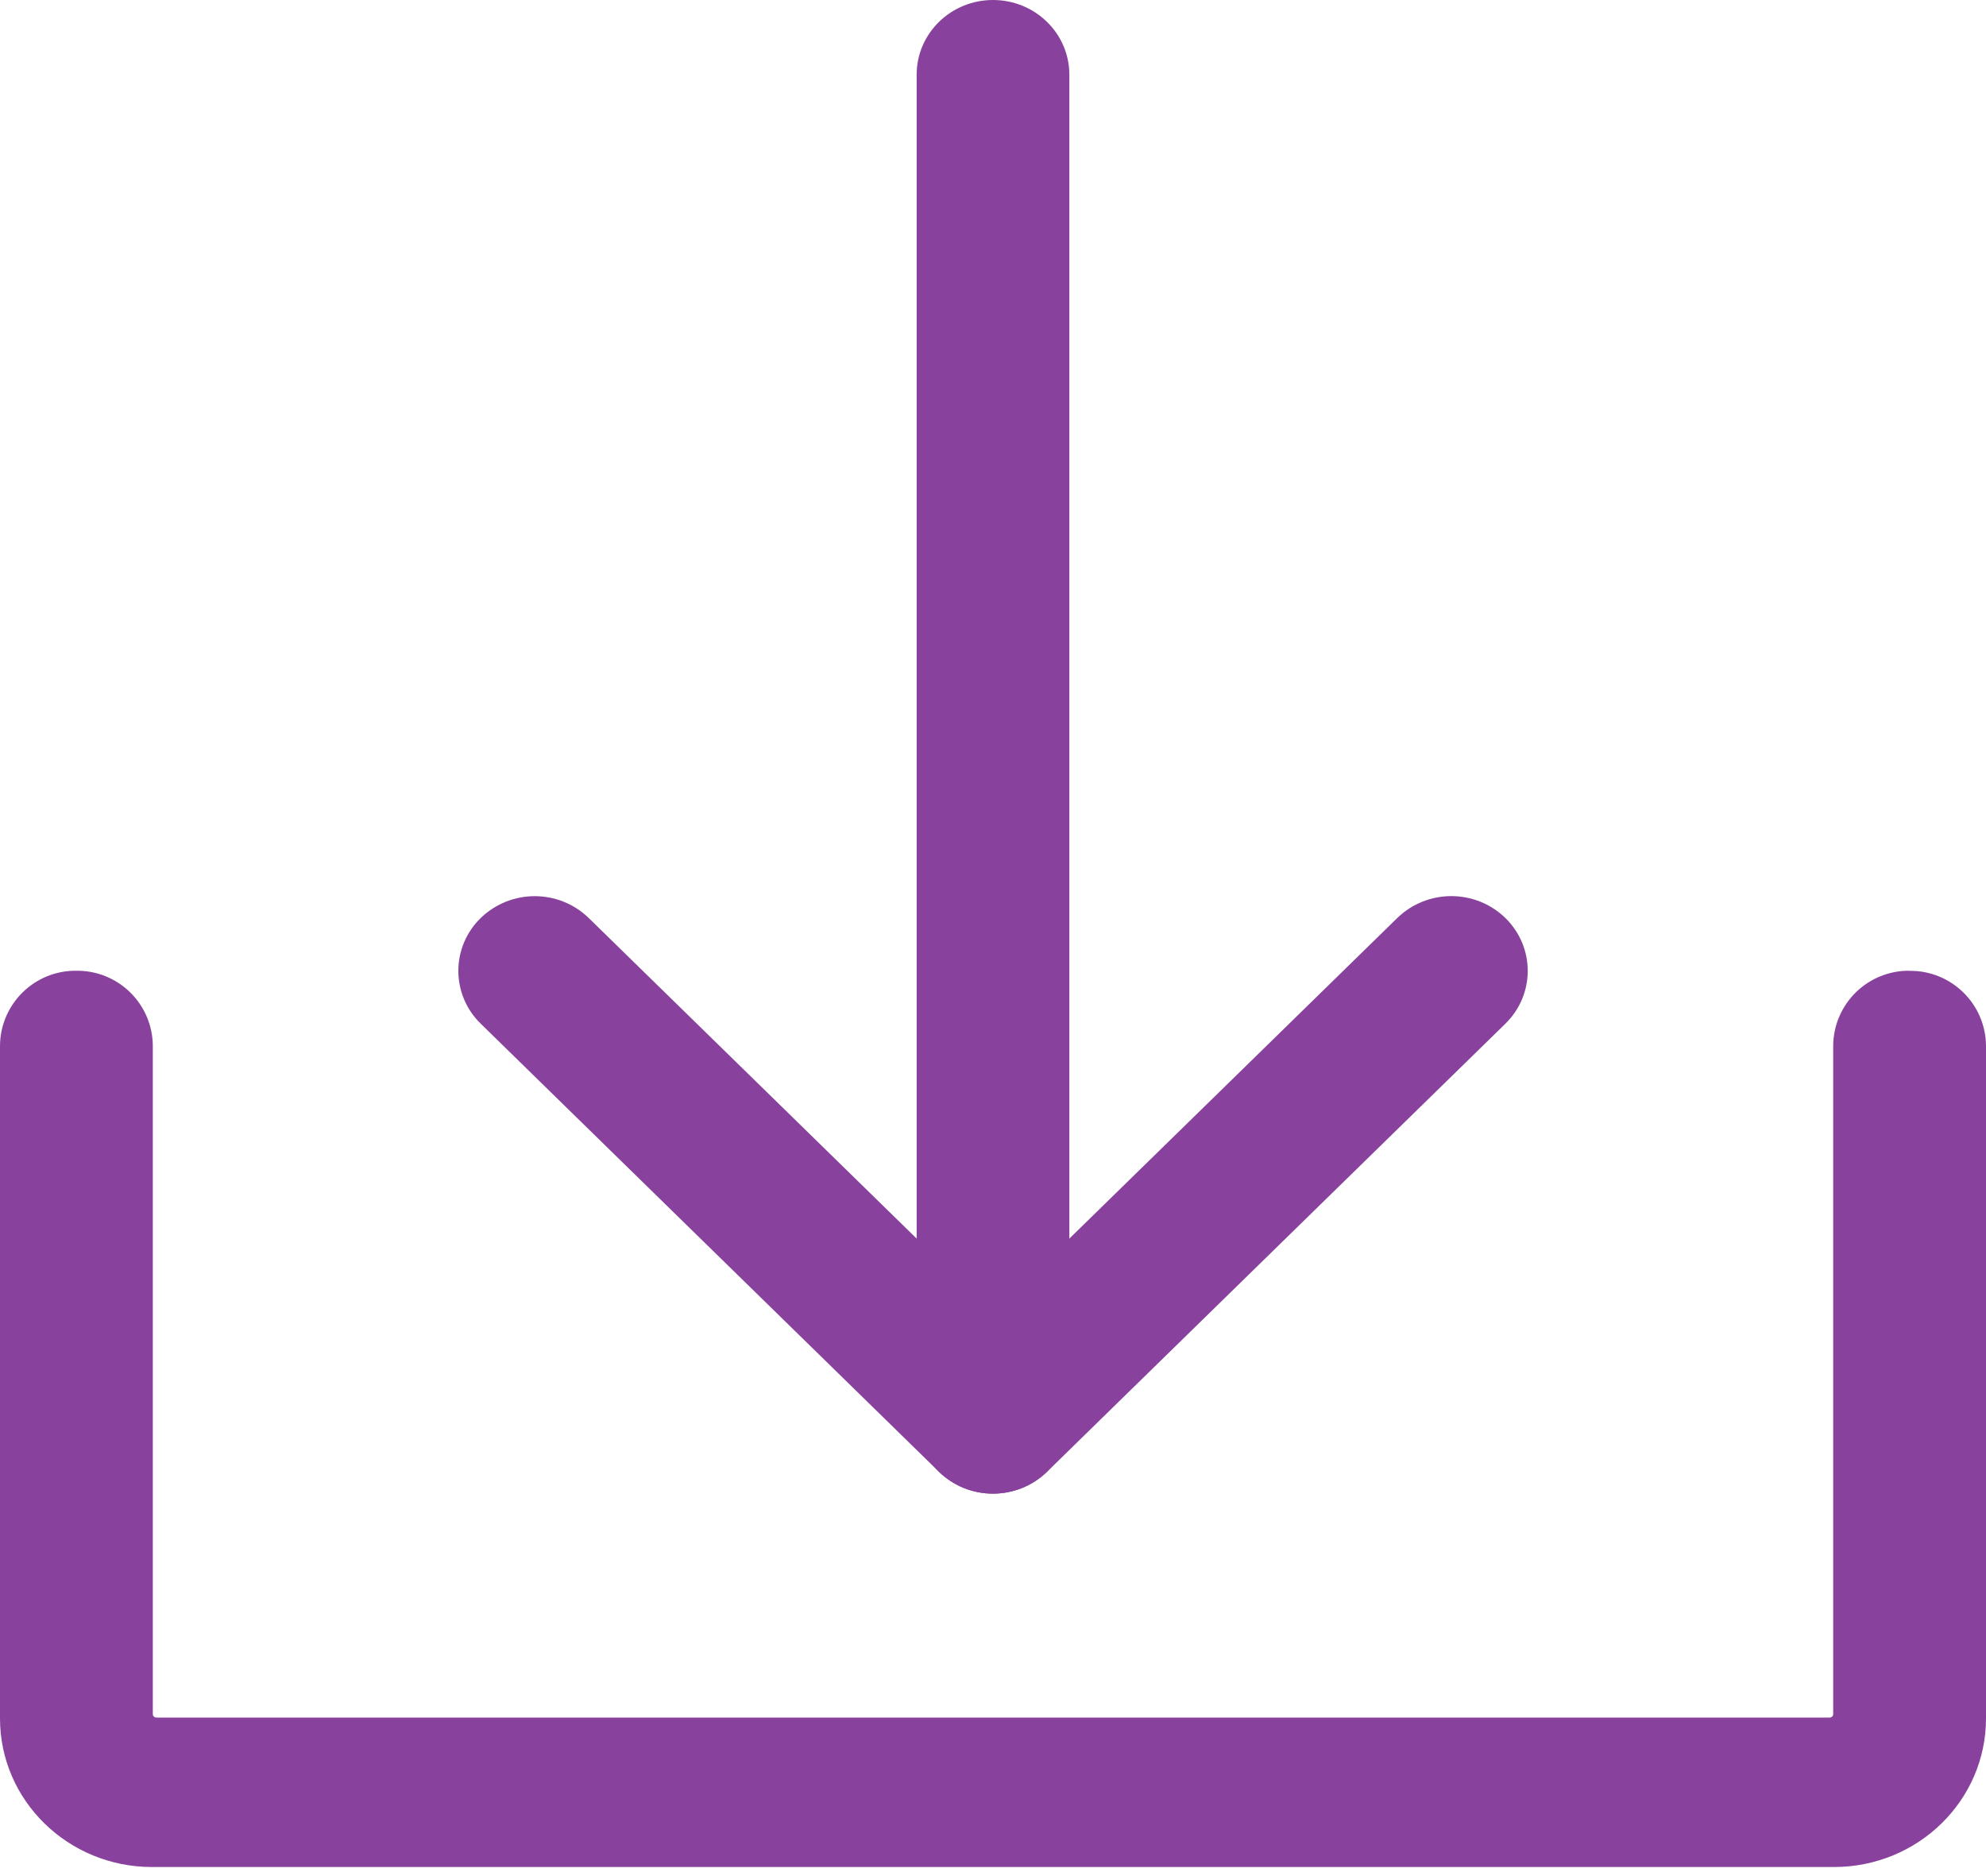
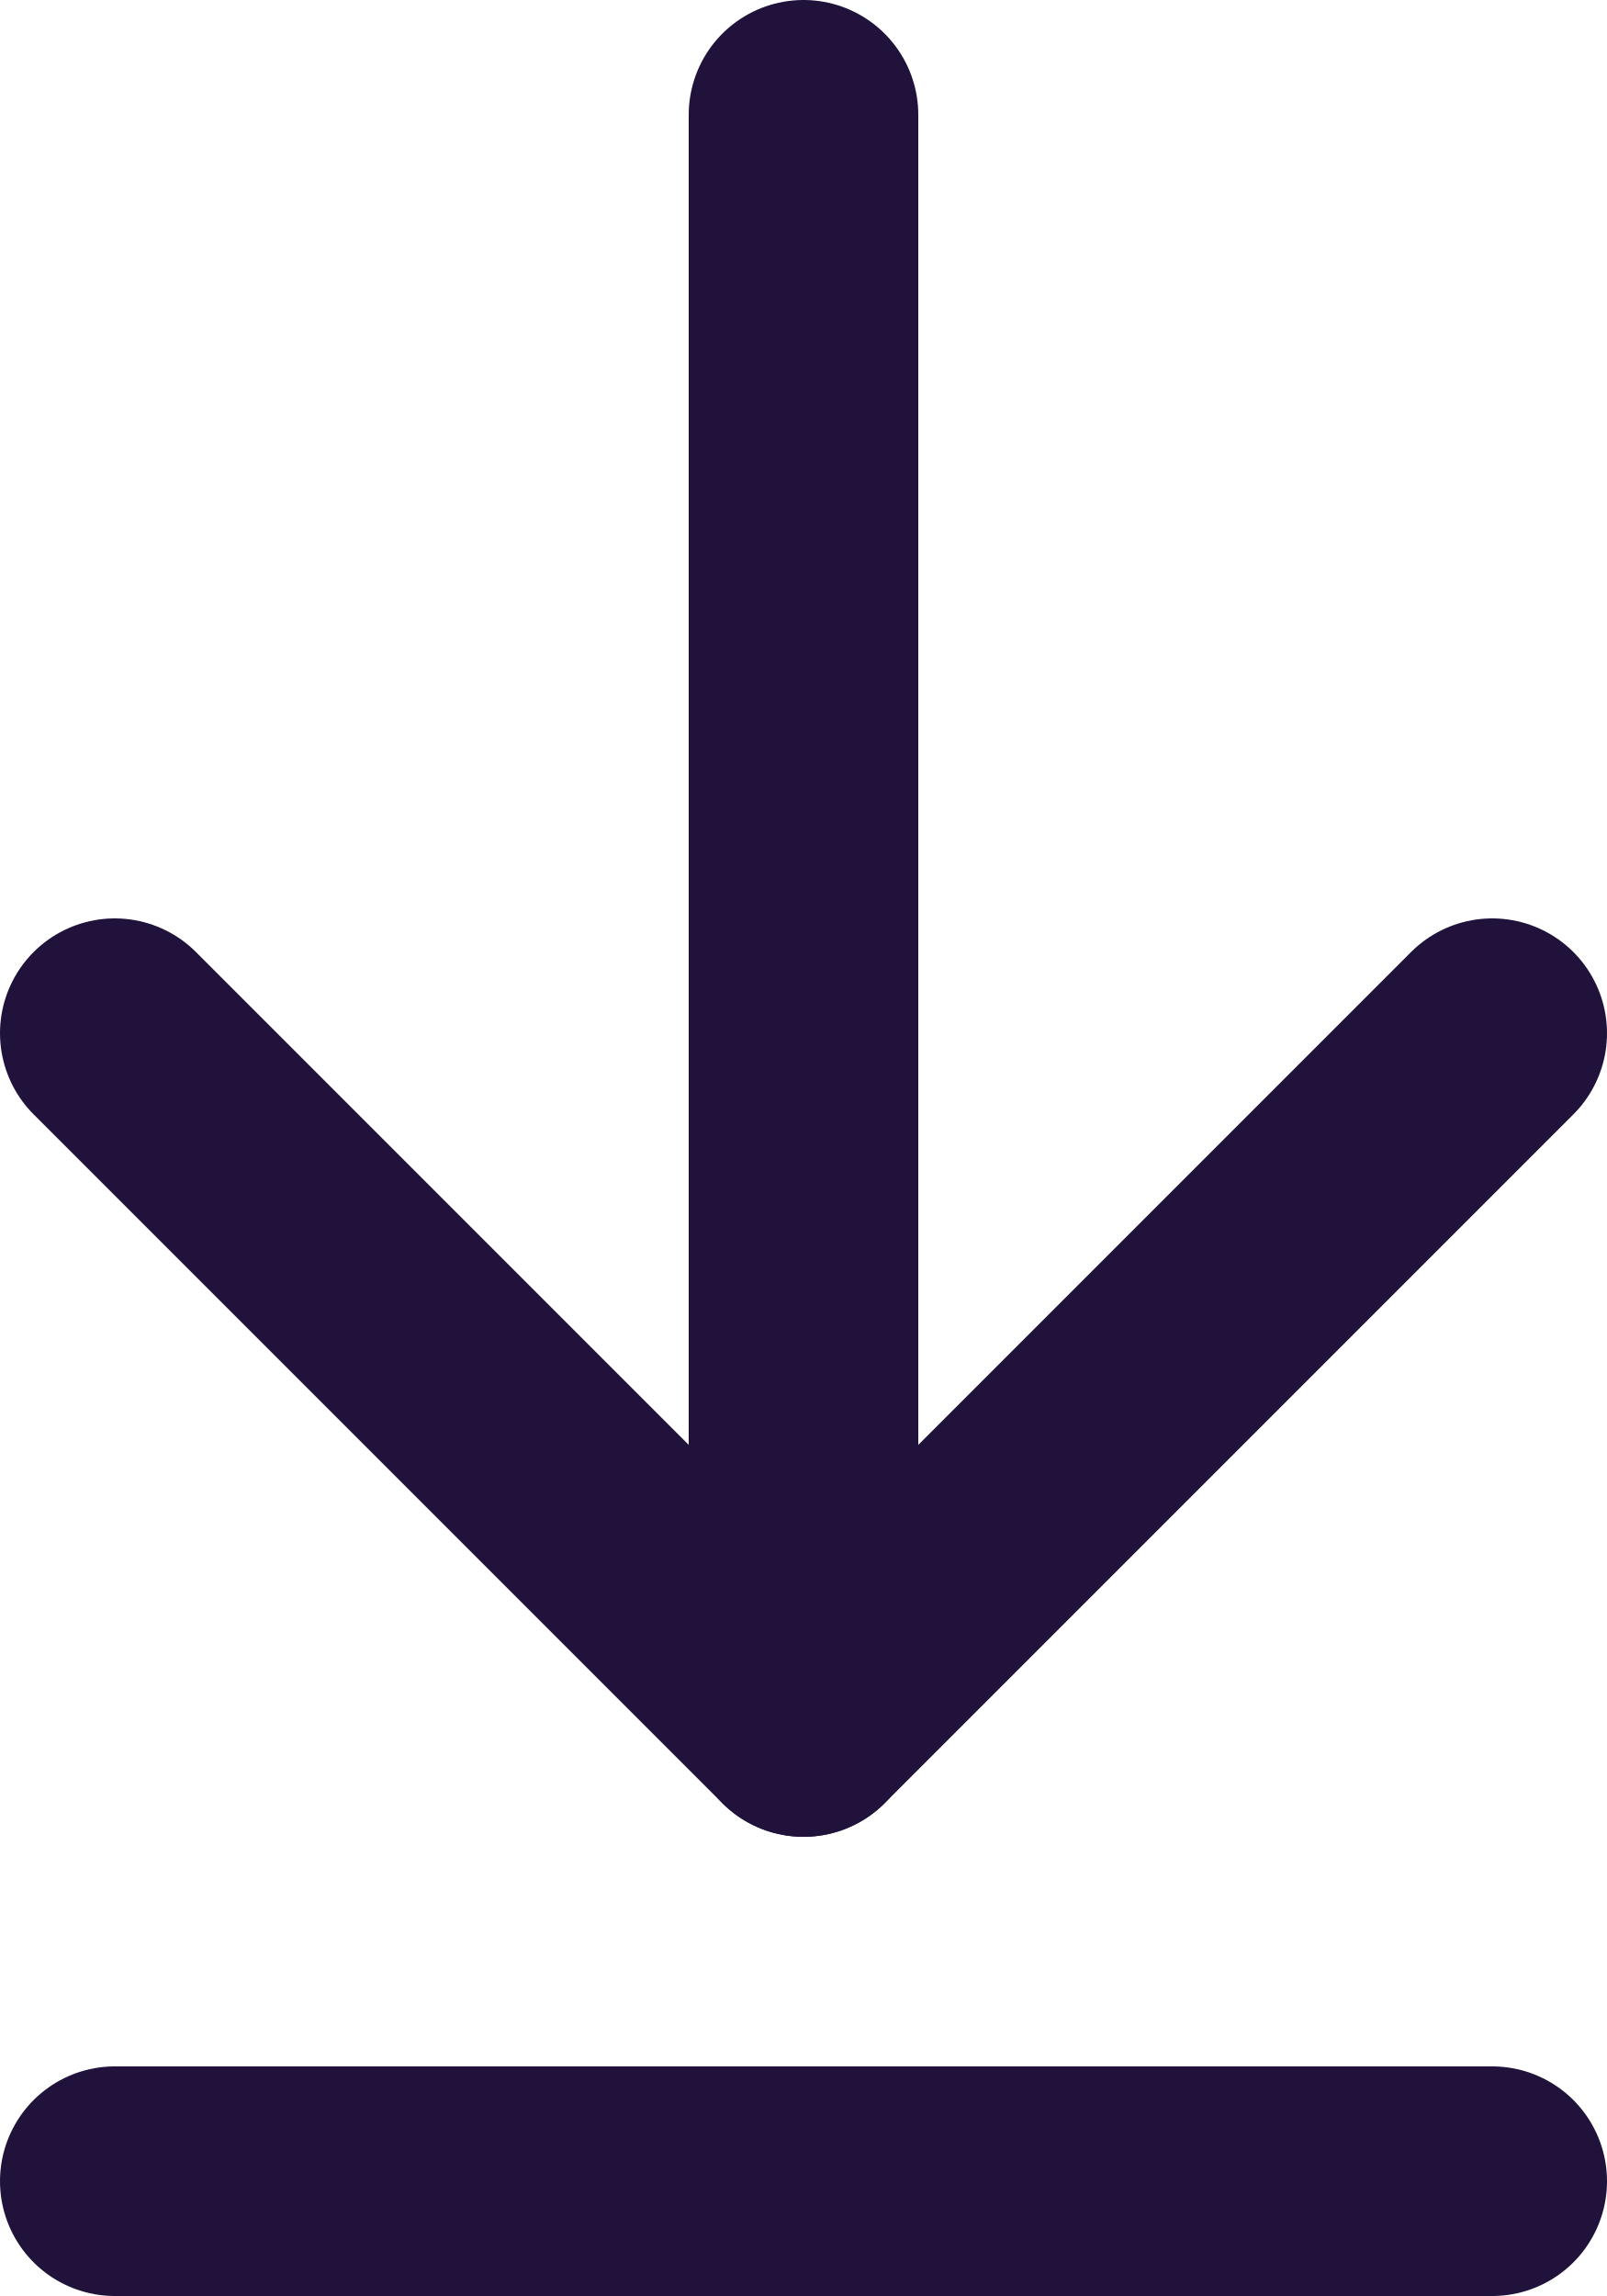
- <svg xmlns="http://www.w3.org/2000/svg" width="18" height="17" viewBox="0 0 18 17">
-   <g fill="#88429D" fill-rule="evenodd">
-     <path d="M17.308 8.8a.685.685 0 0 0-.693.678v6.062a.031.031 0 0 1-.031.03H1.416a.031.031 0 0 1-.031-.03V9.478A.685.685 0 0 0 .692 8.8.685.685 0 0 0 0 9.478v6.1c0 .744.617 1.347 1.378 1.347h15.244c.761 0 1.378-.603 1.378-1.347v-6.1a.685.685 0 0 0-.692-.677" />
-     <path d="M9 13.54a.7.7 0 0 1-.49-.198L4.357 9.28a.667.667 0 0 1 0-.958.704.704 0 0 1 .979 0l2.972 2.906V.677C8.308.303 8.618 0 9 0c.382 0 .692.303.692.677v12.186c0 .274-.168.52-.427.625A.703.703 0 0 1 9 13.54" />
-     <path d="M9 13.54a.698.698 0 0 1-.49-.198.667.667 0 0 1 0-.958l4.154-4.062a.704.704 0 0 1 .98 0c.27.265.27.693 0 .958L9.49 13.342a.698.698 0 0 1-.49.198" />
+ <svg xmlns="http://www.w3.org/2000/svg" width="14px" height="20px" viewBox="0 0 14 20" version="1.1">
+   <g id="IRL-Podcast-Season-5-" stroke="none" stroke-width="1" fill="none" fill-rule="evenodd" stroke-linecap="round">
+     <g id="icon_share" transform="translate(-5, -2)" stroke="#20123A" stroke-width="2">
+       <g id="Icons-/-dock-undock" transform="translate(5, 2)">
+         <g id="line" transform="translate(1, 1)">
+           <path d="M0,18 L12,18" id="Path-100" />
+           <polyline id="Path-171" stroke-linejoin="round" points="0 8 6 14 12 8" />
+           <path d="M6,0 L6,14" id="Path-172" />
+         </g>
+       </g>
+     </g>
  </g>
</svg>
